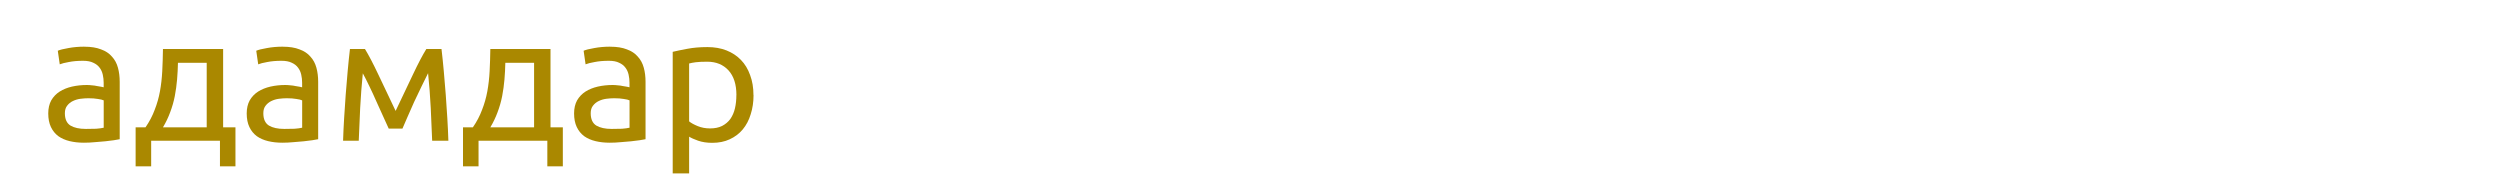
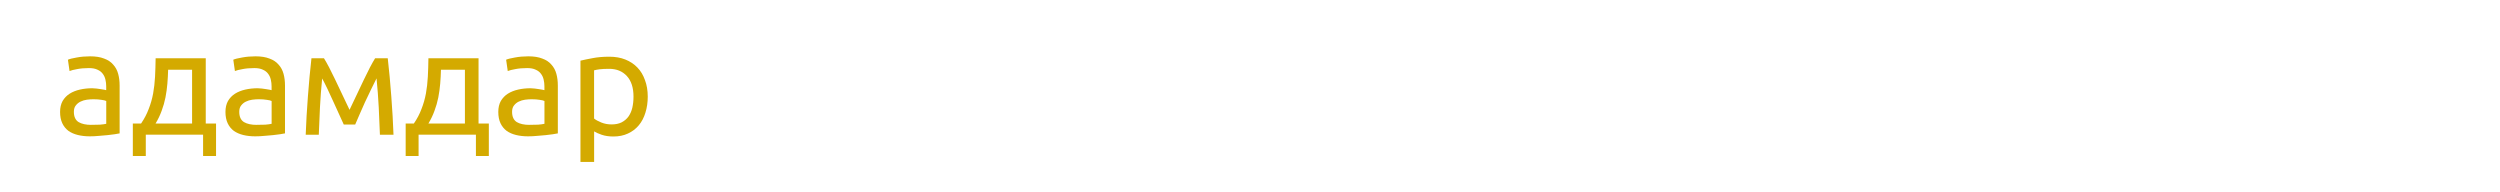
<svg xmlns="http://www.w3.org/2000/svg" id="svg8" version="1.1" viewBox="0 0 60 4.6" height="4.6mm" width="60mm">
  <defs id="defs2" />
  <g transform="translate(0,-292.4)" id="layer1">
    <g id="g62">
      <text id="text468" y="165.906" x="21.281" style="font-style:normal;font-variant:normal;font-weight:normal;font-stretch:normal;font-size:6.35px;line-height:1.25;font-family:Ubuntu;-inkscape-font-specification:Ubuntu;letter-spacing:0px;word-spacing:0px;fill:#806600;fill-opacity:1;stroke:none;stroke-width:0.265" xml:space="preserve">
        <tspan style="font-size:6.35px;fill:#806600;stroke-width:0.265" y="171.827" x="21.281" id="tspan466" />
      </text>
-       <g id="text630" style="font-style:normal;font-variant:normal;font-weight:normal;font-stretch:normal;font-size:4.233px;line-height:1.25;font-family:Ubuntu;-inkscape-font-specification:Ubuntu;letter-spacing:0px;word-spacing:0px;fill:#000000;fill-opacity:1;stroke:none;stroke-width:0.265" aria-label="адамдар">
-         <path id="path662" style="fill:#aa8800;stroke-width:0.265" d="m 2.061,295.494 q 0.14,0 0.246,-0.004 0.11,-0.008 0.182,-0.025 v -0.656 q -0.042,-0.021 -0.14,-0.034 -0.093,-0.017 -0.229,-0.017 -0.089,0 -0.191,0.013 -0.097,0.013 -0.182,0.055 -0.08,0.038 -0.135,0.11 -0.055,0.068 -0.055,0.182 0,0.212 0.135,0.296 0.135,0.08 0.368,0.08 z m -0.034,-1.973 q 0.237,0 0.398,0.064 0.165,0.059 0.262,0.174 0.102,0.11 0.144,0.267 0.042,0.152 0.042,0.339 v 1.376 q -0.051,0.008 -0.144,0.025 -0.089,0.013 -0.203,0.025 -0.114,0.013 -0.25,0.021 -0.131,0.013 -0.262,0.013 -0.186,0 -0.343,-0.038 -0.157,-0.038 -0.271,-0.119 -0.114,-0.085 -0.178,-0.22 -0.064,-0.135 -0.064,-0.326 0,-0.182 0.072,-0.313 0.076,-0.131 0.203,-0.212 0.127,-0.08 0.296,-0.119 0.169,-0.038 0.356,-0.038 0.059,0 0.123,0.008 0.064,0.004 0.119,0.017 0.059,0.008 0.102,0.017 0.042,0.008 0.059,0.013 v -0.11 q 0,-0.097 -0.021,-0.191 -0.021,-0.097 -0.076,-0.169 -0.055,-0.076 -0.152,-0.119 -0.093,-0.047 -0.246,-0.047 -0.195,0 -0.343,0.03 -0.144,0.025 -0.216,0.055 l -0.047,-0.326 q 0.076,-0.034 0.254,-0.064 0.178,-0.034 0.385,-0.034 z" />
-         <path id="path664" style="fill:#aa8800;stroke-width:0.265" d="m 3.255,295.456 h 0.237 q 0.14,-0.203 0.22,-0.419 0.085,-0.216 0.127,-0.445 0.042,-0.233 0.055,-0.483 0.013,-0.254 0.017,-0.533 h 1.444 v 1.88 H 5.651 v 0.936 H 5.279 v -0.614 H 3.628 v 0.614 H 3.255 Z m 1.706,0 v -1.549 H 4.271 q -0.004,0.199 -0.021,0.402 -0.017,0.199 -0.055,0.398 -0.038,0.195 -0.11,0.385 -0.068,0.186 -0.174,0.364 z" />
-         <path id="path666" style="fill:#aa8800;stroke-width:0.265" d="m 6.824,295.494 q 0.14,0 0.246,-0.004 0.11,-0.008 0.182,-0.025 v -0.656 q -0.042,-0.021 -0.14,-0.034 -0.093,-0.017 -0.229,-0.017 -0.089,0 -0.191,0.013 -0.097,0.013 -0.182,0.055 -0.08,0.038 -0.135,0.11 -0.055,0.068 -0.055,0.182 0,0.212 0.135,0.296 0.135,0.08 0.368,0.08 z m -0.034,-1.973 q 0.237,0 0.398,0.064 0.165,0.059 0.262,0.174 0.102,0.11 0.144,0.267 0.042,0.152 0.042,0.339 v 1.376 q -0.051,0.008 -0.144,0.025 -0.089,0.013 -0.203,0.025 -0.114,0.013 -0.25,0.021 -0.131,0.013 -0.262,0.013 -0.186,0 -0.343,-0.038 -0.157,-0.038 -0.271,-0.119 -0.114,-0.085 -0.178,-0.22 -0.064,-0.135 -0.064,-0.326 0,-0.182 0.072,-0.313 0.076,-0.131 0.203,-0.212 0.127,-0.08 0.296,-0.119 0.169,-0.038 0.356,-0.038 0.059,0 0.123,0.008 0.064,0.004 0.119,0.017 0.059,0.008 0.102,0.017 0.042,0.008 0.059,0.013 v -0.11 q 0,-0.097 -0.021,-0.191 -0.021,-0.097 -0.076,-0.169 -0.055,-0.076 -0.152,-0.119 -0.093,-0.047 -0.246,-0.047 -0.195,0 -0.343,0.03 -0.144,0.025 -0.216,0.055 l -0.047,-0.326 q 0.076,-0.034 0.254,-0.064 0.178,-0.034 0.385,-0.034 z" />
-         <path id="path668" style="fill:#aa8800;stroke-width:0.265" d="m 8.708,294.156 q -0.042,0.419 -0.064,0.838 -0.021,0.415 -0.034,0.783 H 8.234 q 0.008,-0.258 0.025,-0.538 0.017,-0.284 0.038,-0.567 0.021,-0.288 0.047,-0.563 0.025,-0.279 0.055,-0.533 h 0.36 q 0.135,0.22 0.317,0.605 0.182,0.381 0.419,0.881 0.237,-0.5 0.419,-0.881 0.182,-0.385 0.318,-0.605 h 0.364 q 0.03,0.254 0.055,0.533 0.025,0.275 0.047,0.563 0.021,0.284 0.038,0.567 0.017,0.279 0.025,0.538 h -0.389 q -0.013,-0.368 -0.034,-0.783 -0.021,-0.419 -0.064,-0.838 -0.068,0.131 -0.157,0.318 -0.089,0.182 -0.178,0.373 -0.085,0.191 -0.161,0.364 -0.076,0.174 -0.119,0.275 h -0.33 q -0.047,-0.106 -0.127,-0.279 -0.076,-0.174 -0.165,-0.364 -0.085,-0.195 -0.174,-0.377 -0.089,-0.186 -0.157,-0.309 z" />
-         <path id="path670" style="fill:#aa8800;stroke-width:0.265" d="m 11.112,295.456 h 0.237 q 0.14,-0.203 0.22,-0.419 0.085,-0.216 0.127,-0.445 0.042,-0.233 0.055,-0.483 0.013,-0.254 0.017,-0.533 H 13.212 v 1.88 h 0.296 v 0.936 H 13.136 v -0.614 h -1.651 v 0.614 h -0.373 z m 1.706,0 v -1.549 h -0.69 q -0.004,0.199 -0.021,0.402 -0.017,0.199 -0.055,0.398 -0.038,0.195 -0.11,0.385 -0.068,0.186 -0.174,0.364 z" />
-         <path id="path672" style="fill:#aa8800;stroke-width:0.265" d="m 14.681,295.494 q 0.14,0 0.246,-0.004 0.11,-0.008 0.182,-0.025 v -0.656 q -0.042,-0.021 -0.14,-0.034 -0.093,-0.017 -0.229,-0.017 -0.089,0 -0.191,0.013 -0.097,0.013 -0.182,0.055 -0.08,0.038 -0.135,0.11 -0.055,0.068 -0.055,0.182 0,0.212 0.135,0.296 0.135,0.08 0.368,0.08 z m -0.034,-1.973 q 0.237,0 0.398,0.064 0.165,0.059 0.262,0.174 0.102,0.11 0.144,0.267 0.042,0.152 0.042,0.339 v 1.376 q -0.051,0.008 -0.144,0.025 -0.089,0.013 -0.203,0.025 -0.114,0.013 -0.25,0.021 -0.131,0.013 -0.262,0.013 -0.186,0 -0.343,-0.038 -0.157,-0.038 -0.271,-0.119 -0.114,-0.085 -0.178,-0.22 -0.064,-0.135 -0.064,-0.326 0,-0.182 0.072,-0.313 0.076,-0.131 0.203,-0.212 0.127,-0.08 0.296,-0.119 0.169,-0.038 0.356,-0.038 0.059,0 0.123,0.008 0.064,0.004 0.119,0.017 0.059,0.008 0.102,0.017 0.042,0.008 0.059,0.013 v -0.11 q 0,-0.097 -0.021,-0.191 -0.021,-0.097 -0.076,-0.169 -0.055,-0.076 -0.152,-0.119 -0.093,-0.047 -0.246,-0.047 -0.195,0 -0.343,0.03 -0.144,0.025 -0.216,0.055 l -0.047,-0.326 q 0.076,-0.034 0.254,-0.064 0.178,-0.034 0.385,-0.034 z" />
-         <path id="path674" style="fill:#aa8800;stroke-width:0.265" d="m 17.674,294.681 q 0,-0.385 -0.191,-0.593 -0.191,-0.207 -0.508,-0.207 -0.178,0 -0.279,0.013 -0.097,0.013 -0.157,0.03 v 1.389 q 0.072,0.059 0.207,0.114 0.135,0.055 0.296,0.055 0.169,0 0.288,-0.059 0.123,-0.064 0.199,-0.169 0.076,-0.11 0.11,-0.254 0.034,-0.148 0.034,-0.318 z m 0.411,0 q 0,0.25 -0.068,0.461 -0.064,0.212 -0.191,0.364 -0.127,0.152 -0.313,0.237 -0.182,0.085 -0.419,0.085 -0.191,0 -0.339,-0.051 -0.144,-0.051 -0.216,-0.097 v 0.881 h -0.394 v -2.917 q 0.14,-0.034 0.347,-0.072 0.212,-0.042 0.487,-0.042 0.254,0 0.457,0.08 0.203,0.08 0.347,0.229 0.144,0.148 0.22,0.364 0.08,0.212 0.08,0.478 z" />
+       <g id="text715" style="font-style:normal;font-variant:normal;font-weight:normal;font-stretch:normal;font-size:3.528px;line-height:1.25;font-family:Ubuntu;-inkscape-font-specification:Ubuntu;letter-spacing:0px;word-spacing:0px;fill:#000000;fill-opacity:1;stroke:none;stroke-width:0.265" aria-label="адамдар">
+         <path id="path747" style="fill:#d4aa00;stroke-width:0.265" d="m 2.193,295.396 q 0.116,0 0.205,-0.004 0.092,-0.007 0.152,-0.021 v -0.547 q -0.035,-0.018 -0.116,-0.028 -0.078,-0.014 -0.191,-0.014 -0.074,0 -0.159,0.011 -0.081,0.011 -0.152,0.046 -0.067,0.032 -0.113,0.092 -0.046,0.056 -0.046,0.152 0,0.176 0.113,0.247 0.113,0.067 0.307,0.067 z M 2.165,293.752 q 0.198,0 0.332,0.053 0.138,0.049 0.219,0.145 0.085,0.092 0.12,0.222 0.035,0.127 0.035,0.282 v 1.147 q -0.042,0.007 -0.12,0.021 -0.074,0.011 -0.169,0.021 -0.095,0.011 -0.208,0.018 -0.109,0.011 -0.219,0.011 -0.155,0 -0.286,-0.032 -0.131,-0.032 -0.226,-0.099 -0.095,-0.071 -0.148,-0.183 -0.053,-0.113 -0.053,-0.272 0,-0.152 0.06,-0.261 0.064,-0.109 0.169,-0.176 0.106,-0.067 0.247,-0.099 0.141,-0.032 0.296,-0.032 0.049,0 0.102,0.007 0.053,0.004 0.099,0.014 0.049,0.007 0.085,0.014 0.035,0.007 0.049,0.011 v -0.092 q 0,-0.081 -0.018,-0.159 -0.018,-0.081 -0.064,-0.141 -0.046,-0.064 -0.127,-0.099 -0.078,-0.039 -0.205,-0.039 -0.162,0 -0.286,0.025 -0.12,0.021 -0.18,0.046 l -0.039,-0.272 q 0.064,-0.028 0.212,-0.053 0.148,-0.028 0.321,-0.028 z" />
+         <path id="path749" style="fill:#d4aa00;stroke-width:0.265" d="m 3.188,295.364 h 0.198 q 0.116,-0.169 0.183,-0.349 0.071,-0.18 0.106,-0.37 0.035,-0.194 0.046,-0.402 0.011,-0.212 0.014,-0.445 h 1.203 v 1.566 h 0.247 v 0.78 H 4.874 v -0.512 H 3.499 v 0.512 H 3.188 Z m 1.422,0 v -1.291 H 4.035 q -0.004,0.166 -0.018,0.335 -0.014,0.166 -0.046,0.332 -0.032,0.162 -0.092,0.321 -0.056,0.155 -0.145,0.303 z" />
+         <path id="path751" style="fill:#d4aa00;stroke-width:0.265" d="m 6.162,295.396 q 0.116,0 0.205,-0.004 0.092,-0.007 0.152,-0.021 v -0.547 q -0.035,-0.018 -0.116,-0.028 -0.078,-0.014 -0.191,-0.014 -0.074,0 -0.159,0.011 -0.081,0.011 -0.152,0.046 -0.067,0.032 -0.113,0.092 -0.046,0.056 -0.046,0.152 0,0.176 0.113,0.247 0.113,0.067 0.307,0.067 z m -0.028,-1.644 q 0.198,0 0.332,0.053 0.138,0.049 0.219,0.145 0.085,0.092 0.12,0.222 0.035,0.127 0.035,0.282 v 1.147 q -0.042,0.007 -0.12,0.021 -0.074,0.011 -0.169,0.021 -0.095,0.011 -0.208,0.018 -0.109,0.011 -0.219,0.011 -0.155,0 -0.286,-0.032 -0.131,-0.032 -0.226,-0.099 -0.095,-0.071 -0.148,-0.183 -0.053,-0.113 -0.053,-0.272 0,-0.152 0.06,-0.261 0.064,-0.109 0.169,-0.176 0.106,-0.067 0.247,-0.099 0.141,-0.032 0.296,-0.032 0.049,0 0.102,0.007 0.053,0.004 0.099,0.014 0.049,0.007 0.085,0.014 0.035,0.007 0.049,0.011 v -0.092 q 0,-0.081 -0.018,-0.159 -0.018,-0.081 -0.064,-0.141 -0.046,-0.064 -0.127,-0.099 -0.078,-0.039 -0.205,-0.039 -0.162,0 -0.286,0.025 -0.12,0.021 -0.18,0.046 l -0.039,-0.272 q 0.064,-0.028 0.212,-0.053 0.148,-0.028 0.321,-0.028 z" />
+         <path id="path753" style="fill:#d4aa00;stroke-width:0.265" d="m 7.732,294.281 q -0.035,0.349 -0.053,0.699 -0.018,0.346 -0.028,0.653 H 7.337 q 0.007,-0.215 0.021,-0.448 0.014,-0.236 0.032,-0.473 0.018,-0.24 0.039,-0.469 0.021,-0.233 0.046,-0.445 h 0.3 q 0.113,0.183 0.265,0.504 0.152,0.318 0.349,0.734 0.198,-0.416 0.349,-0.734 0.152,-0.321 0.265,-0.504 h 0.303 q 0.025,0.212 0.046,0.445 0.021,0.229 0.039,0.469 0.018,0.236 0.032,0.473 0.014,0.233 0.021,0.448 H 9.118 q -0.011,-0.307 -0.028,-0.653 -0.018,-0.349 -0.053,-0.699 -0.056,0.109 -0.131,0.265 -0.074,0.152 -0.148,0.31 -0.071,0.159 -0.134,0.303 -0.064,0.145 -0.099,0.229 H 8.25 q -0.039,-0.088 -0.106,-0.233 -0.064,-0.145 -0.138,-0.303 -0.071,-0.162 -0.145,-0.314 -0.074,-0.155 -0.131,-0.258 z" />
+         <path id="path755" style="fill:#d4aa00;stroke-width:0.265" d="M 9.736,295.364 H 9.933 q 0.116,-0.169 0.183,-0.349 0.071,-0.18 0.106,-0.37 0.035,-0.194 0.046,-0.402 0.011,-0.212 0.014,-0.445 h 1.203 v 1.566 h 0.247 v 0.78 h -0.31 v -0.512 h -1.376 v 0.512 H 9.736 Z m 1.422,0 v -1.291 h -0.575 q -0.004,0.166 -0.018,0.335 -0.014,0.166 -0.046,0.332 -0.032,0.162 -0.092,0.321 -0.056,0.155 -0.145,0.303 z" />
+         <path id="path757" style="fill:#d4aa00;stroke-width:0.265" d="m 12.71,295.396 q 0.116,0 0.205,-0.004 0.092,-0.007 0.152,-0.021 v -0.547 q -0.035,-0.018 -0.116,-0.028 -0.078,-0.014 -0.191,-0.014 -0.074,0 -0.159,0.011 -0.081,0.011 -0.152,0.046 -0.067,0.032 -0.113,0.092 -0.046,0.056 -0.046,0.152 0,0.176 0.113,0.247 0.113,0.067 0.307,0.067 z m -0.028,-1.644 q 0.198,0 0.332,0.053 0.138,0.049 0.219,0.145 0.085,0.092 0.12,0.222 0.035,0.127 0.035,0.282 v 1.147 q -0.042,0.007 -0.12,0.021 -0.074,0.011 -0.169,0.021 -0.095,0.011 -0.208,0.018 -0.109,0.011 -0.219,0.011 -0.155,0 -0.286,-0.032 -0.131,-0.032 -0.226,-0.099 -0.095,-0.071 -0.148,-0.183 -0.053,-0.113 -0.053,-0.272 0,-0.152 0.06,-0.261 0.064,-0.109 0.169,-0.176 0.106,-0.067 0.247,-0.099 0.141,-0.032 0.296,-0.032 0.049,0 0.102,0.007 0.053,0.004 0.099,0.014 0.049,0.007 0.085,0.014 0.035,0.007 0.049,0.011 v -0.092 q 0,-0.081 -0.018,-0.159 -0.018,-0.081 -0.064,-0.141 -0.046,-0.064 -0.127,-0.099 -0.078,-0.039 -0.205,-0.039 -0.162,0 -0.286,0.025 -0.12,0.021 -0.18,0.046 l -0.039,-0.272 q 0.064,-0.028 0.212,-0.053 0.148,-0.028 0.321,-0.028 z" />
+         <path id="path759" style="fill:#d4aa00;stroke-width:0.265" d="m 15.204,294.719 q 0,-0.321 -0.159,-0.494 -0.159,-0.173 -0.423,-0.173 -0.148,0 -0.233,0.011 -0.081,0.011 -0.131,0.025 v 1.157 q 0.06,0.049 0.173,0.095 0.113,0.046 0.247,0.046 0.141,0 0.24,-0.049 0.102,-0.053 0.166,-0.141 0.064,-0.092 0.092,-0.212 0.028,-0.123 0.028,-0.265 z m 0.342,0 q 0,0.208 -0.056,0.385 -0.053,0.176 -0.159,0.303 -0.106,0.127 -0.261,0.198 -0.152,0.071 -0.349,0.071 -0.159,0 -0.282,-0.042 -0.12,-0.042 -0.18,-0.081 v 0.734 h -0.328 v -2.431 q 0.116,-0.028 0.289,-0.06 0.176,-0.035 0.406,-0.035 0.212,0 0.381,0.067 0.169,0.067 0.289,0.191 0.12,0.123 0.183,0.303 0.067,0.176 0.067,0.399 z" />
      </g>
    </g>
  </g>
</svg>
